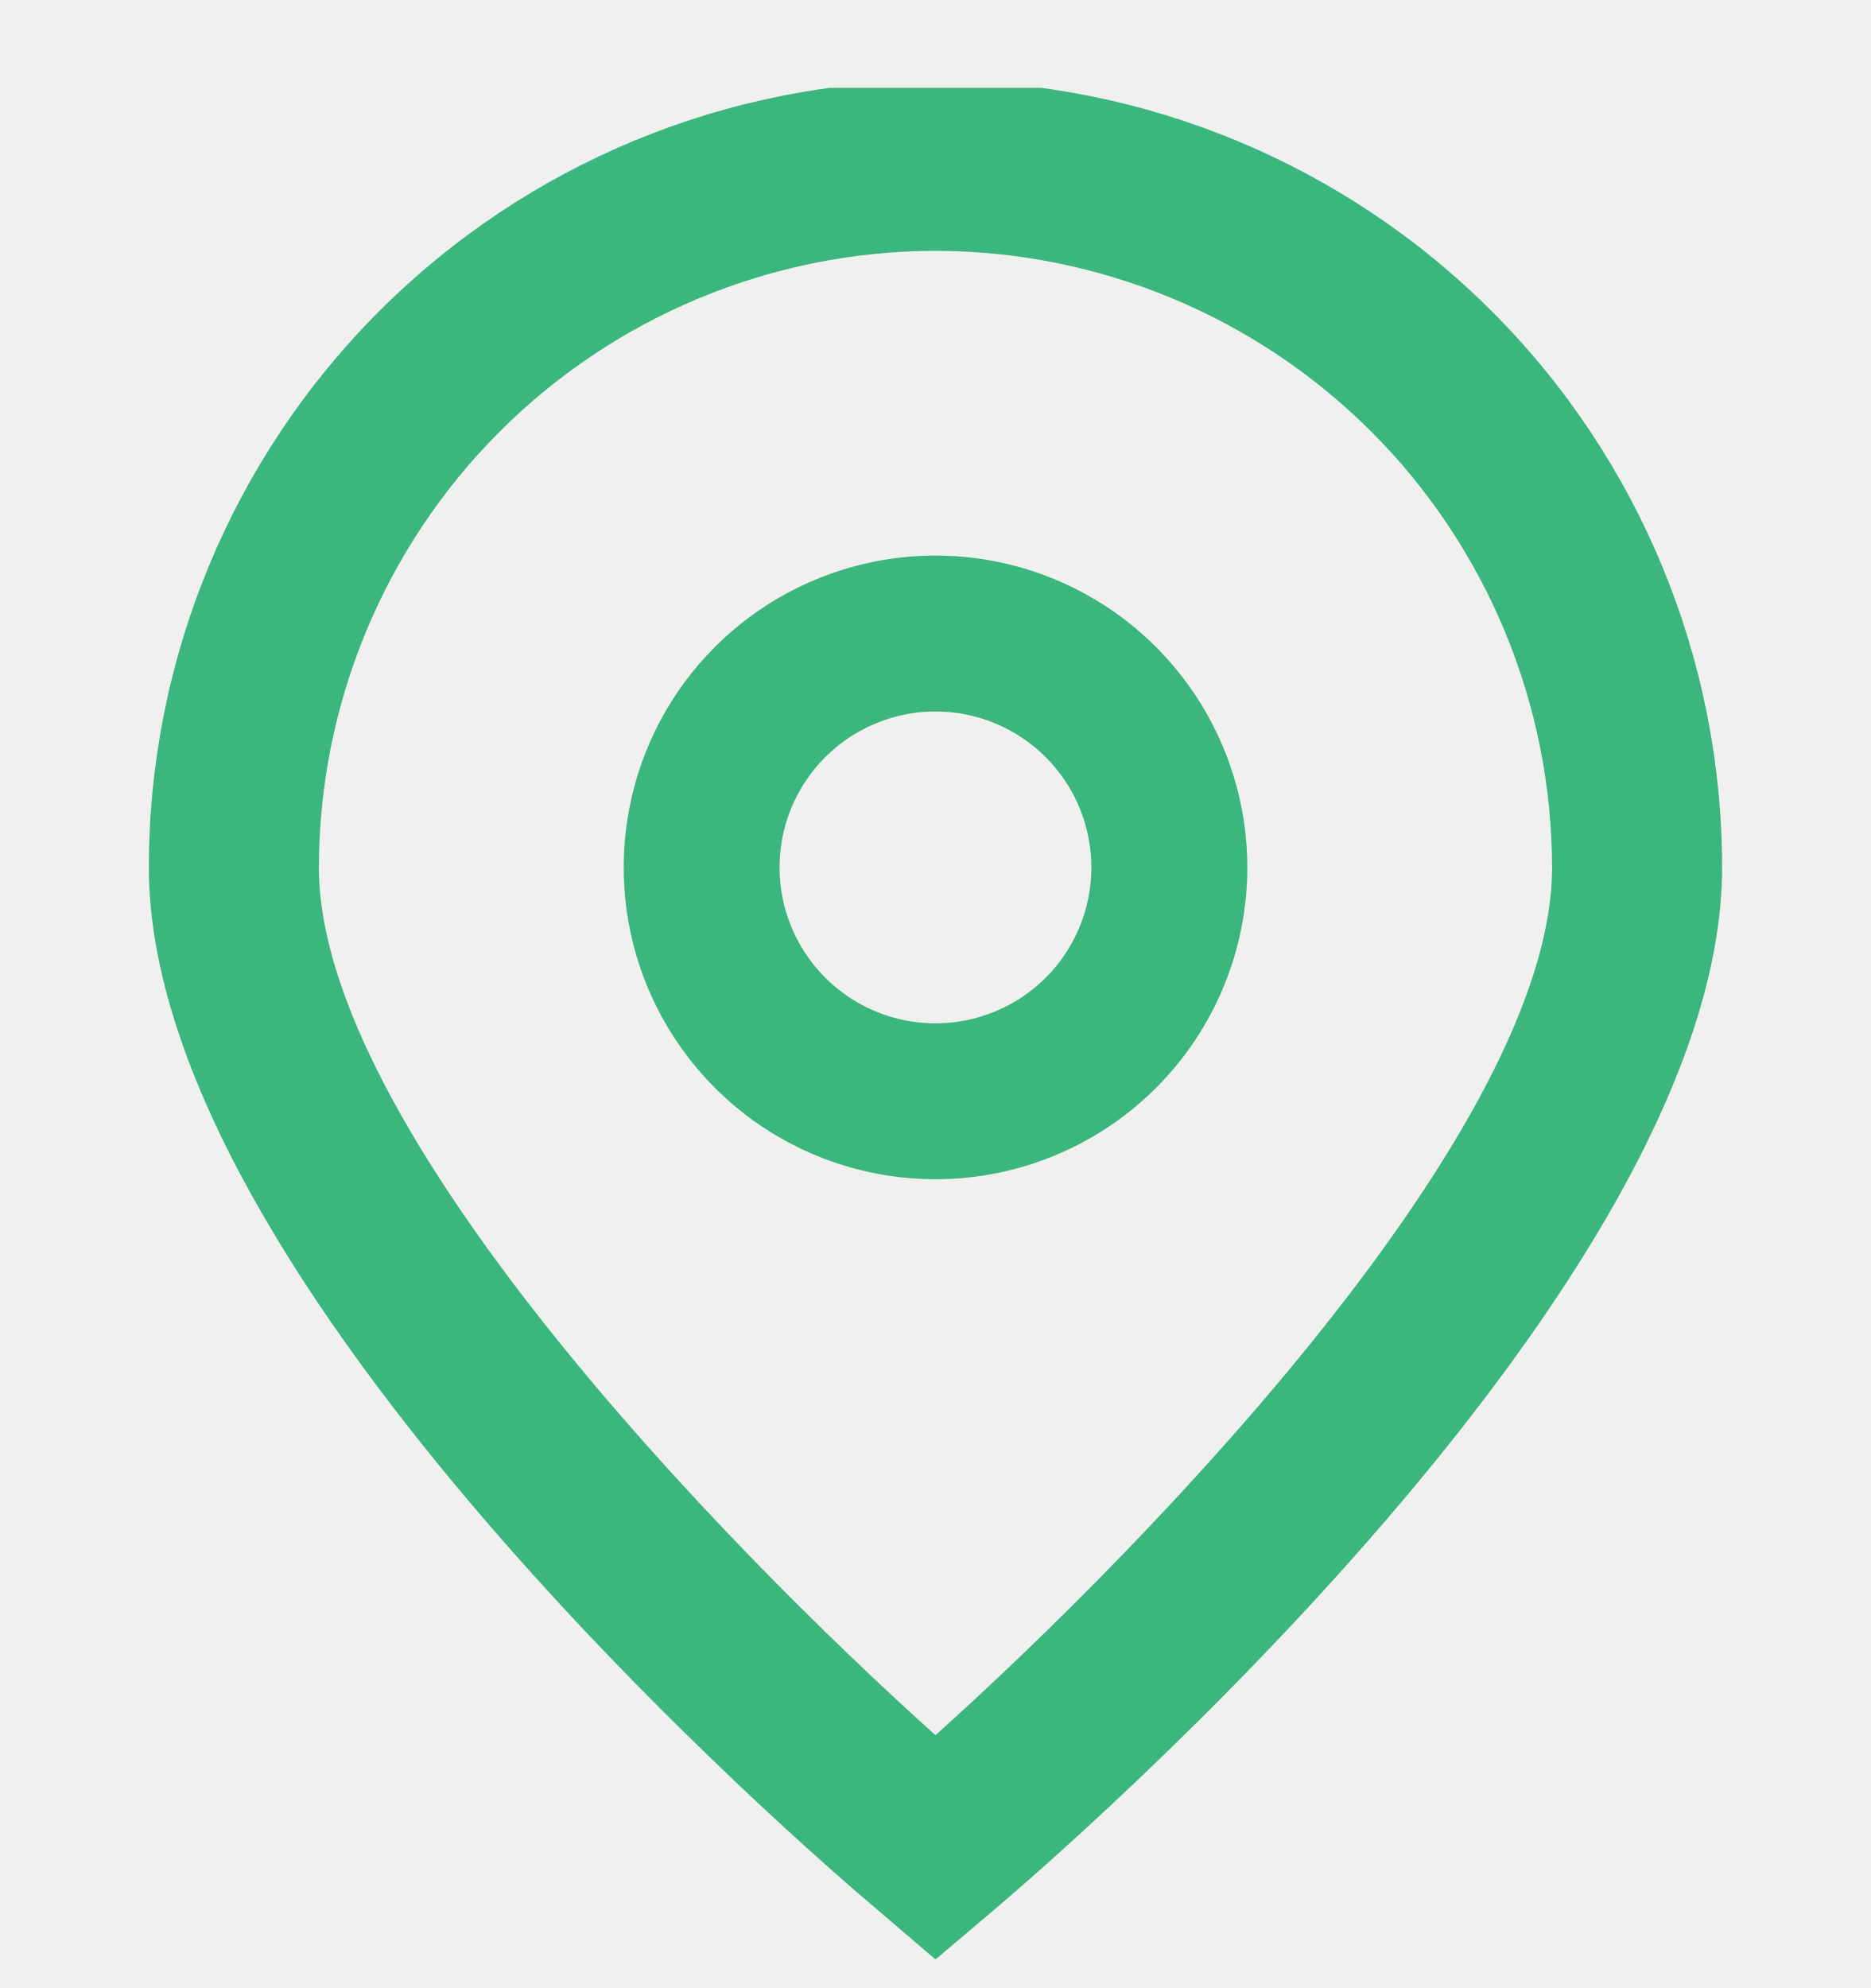
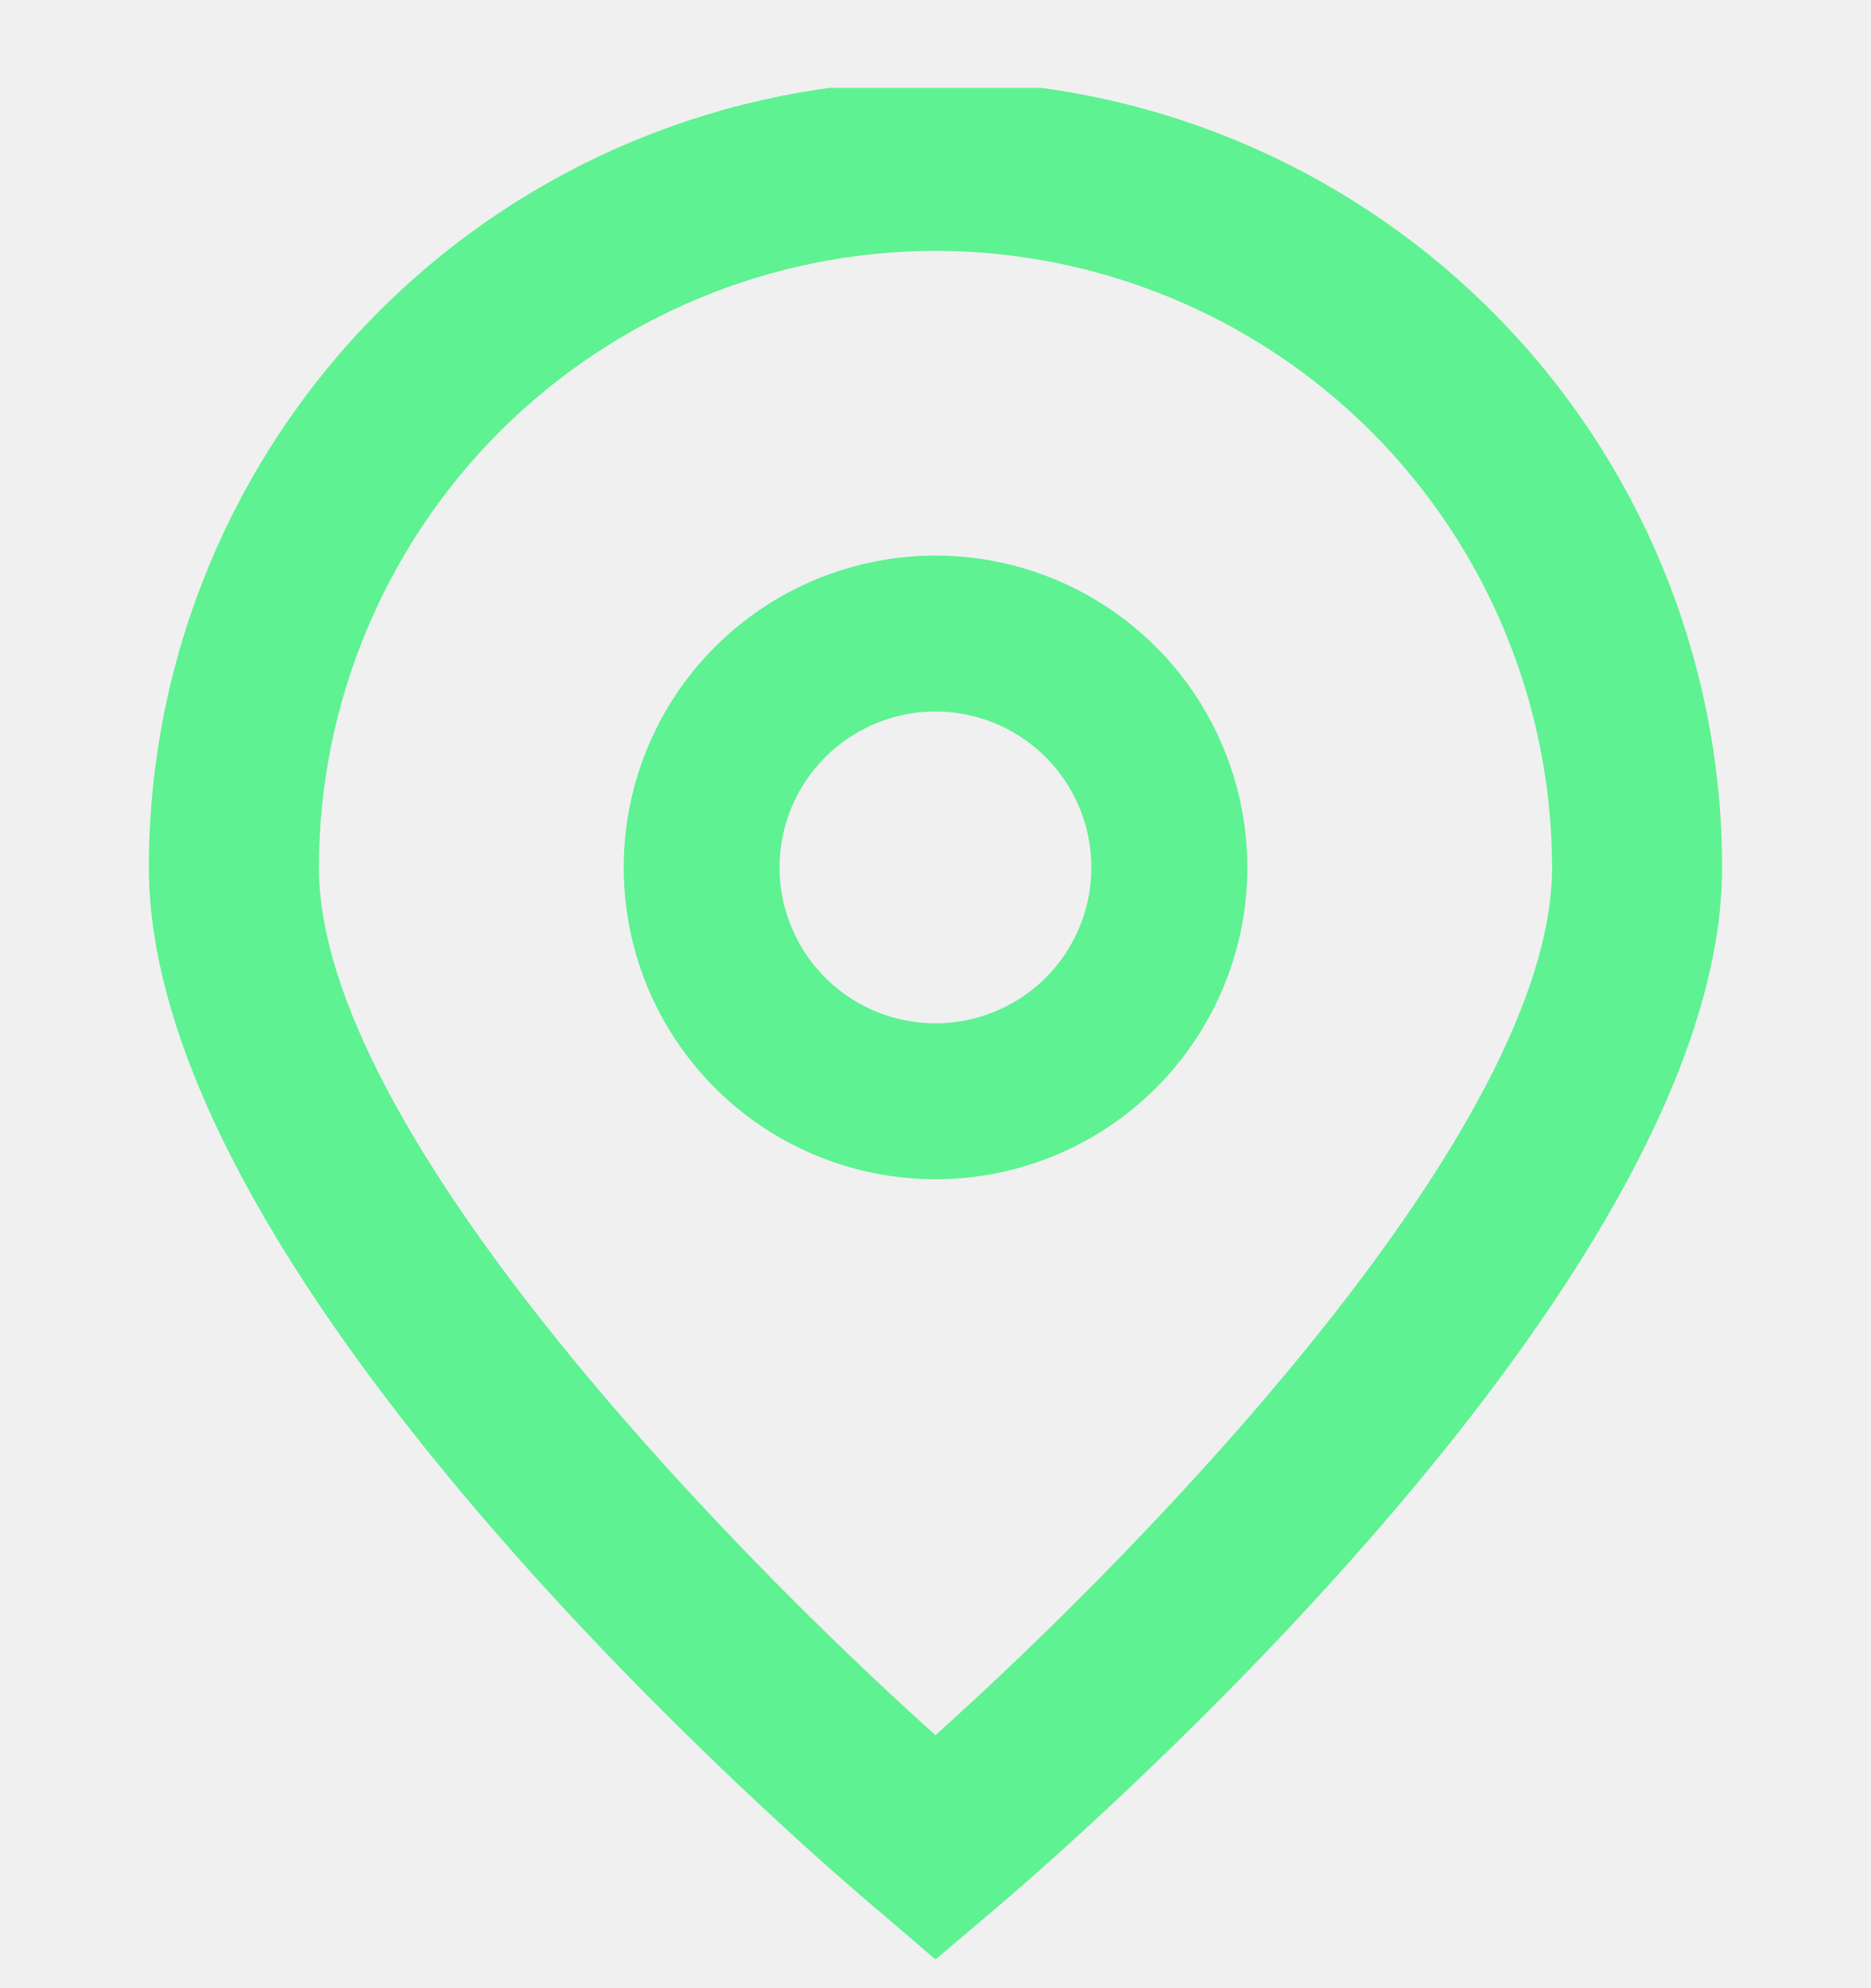
<svg xmlns="http://www.w3.org/2000/svg" width="16" height="17" viewBox="0 0 16 17" fill="none">
  <g clip-path="url(#clip0)">
-     <path d="M8 16.756L7.533 16.356C6.89 15.818 1.273 10.966 1.273 7.418C1.273 5.634 1.981 3.922 3.243 2.661C4.505 1.399 6.216 0.69 8 0.69C9.784 0.69 11.495 1.399 12.757 2.661C14.019 3.922 14.727 5.634 14.727 7.418C14.727 10.966 9.11 15.818 8.469 16.359L8 16.756ZM8 2.145C6.602 2.147 5.262 2.703 4.273 3.691C3.285 4.68 2.729 6.02 2.727 7.418C2.727 9.647 6.183 13.208 8 14.838C9.817 13.208 13.273 9.644 13.273 7.418C13.271 6.02 12.715 4.68 11.727 3.691C10.738 2.703 9.398 2.147 8 2.145Z" fill="#3BB77E" />
-     <path d="M8 10.084C7.473 10.084 6.957 9.928 6.518 9.635C6.08 9.342 5.738 8.925 5.536 8.438C5.335 7.951 5.282 7.415 5.385 6.897C5.487 6.38 5.741 5.905 6.114 5.532C6.487 5.159 6.962 4.905 7.48 4.802C7.997 4.699 8.533 4.752 9.021 4.954C9.508 5.156 9.924 5.498 10.217 5.936C10.51 6.375 10.667 6.89 10.667 7.418C10.667 8.125 10.386 8.803 9.886 9.303C9.386 9.803 8.707 10.084 8 10.084ZM8 6.084C7.736 6.084 7.479 6.163 7.259 6.309C7.04 6.456 6.869 6.664 6.768 6.907C6.667 7.151 6.641 7.419 6.692 7.678C6.744 7.936 6.871 8.174 7.057 8.36C7.244 8.547 7.481 8.674 7.74 8.725C7.999 8.777 8.267 8.75 8.51 8.649C8.754 8.549 8.962 8.378 9.109 8.158C9.255 7.939 9.333 7.681 9.333 7.418C9.333 7.064 9.193 6.725 8.943 6.475C8.693 6.225 8.354 6.084 8 6.084Z" fill="#3BB77E" />
+     <path d="M8 16.756L7.533 16.356C6.89 15.818 1.273 10.966 1.273 7.418C1.273 5.634 1.981 3.922 3.243 2.661C4.505 1.399 6.216 0.69 8 0.69C9.784 0.69 11.495 1.399 12.757 2.661C14.019 3.922 14.727 5.634 14.727 7.418C14.727 10.966 9.11 15.818 8.469 16.359L8 16.756ZM8 2.145C6.602 2.147 5.262 2.703 4.273 3.691C3.285 4.68 2.729 6.02 2.727 7.418C2.727 9.647 6.183 13.208 8 14.838C9.817 13.208 13.273 9.644 13.273 7.418C13.271 6.02 12.715 4.68 11.727 3.691C10.738 2.703 9.398 2.147 8 2.145Z" fill="#5EF292" />
+     <path d="M8 10.084C7.473 10.084 6.957 9.928 6.518 9.635C6.08 9.342 5.738 8.925 5.536 8.438C5.335 7.951 5.282 7.415 5.385 6.897C5.487 6.38 5.741 5.905 6.114 5.532C6.487 5.159 6.962 4.905 7.48 4.802C7.997 4.699 8.533 4.752 9.021 4.954C9.508 5.156 9.924 5.498 10.217 5.936C10.51 6.375 10.667 6.89 10.667 7.418C10.667 8.125 10.386 8.803 9.886 9.303C9.386 9.803 8.707 10.084 8 10.084ZM8 6.084C7.736 6.084 7.479 6.163 7.259 6.309C7.04 6.456 6.869 6.664 6.768 6.907C6.667 7.151 6.641 7.419 6.692 7.678C6.744 7.936 6.871 8.174 7.057 8.36C7.244 8.547 7.481 8.674 7.74 8.725C7.999 8.777 8.267 8.75 8.51 8.649C8.754 8.549 8.962 8.378 9.109 8.158C9.255 7.939 9.333 7.681 9.333 7.418C9.333 7.064 9.193 6.725 8.943 6.475C8.693 6.225 8.354 6.084 8 6.084Z" fill="#5EF292" />
  </g>
  <defs>
    <clipPath id="clip0">
      <rect width="16" height="16" fill="white" transform="translate(0 0.750977)" />
    </clipPath>
  </defs>
</svg>
